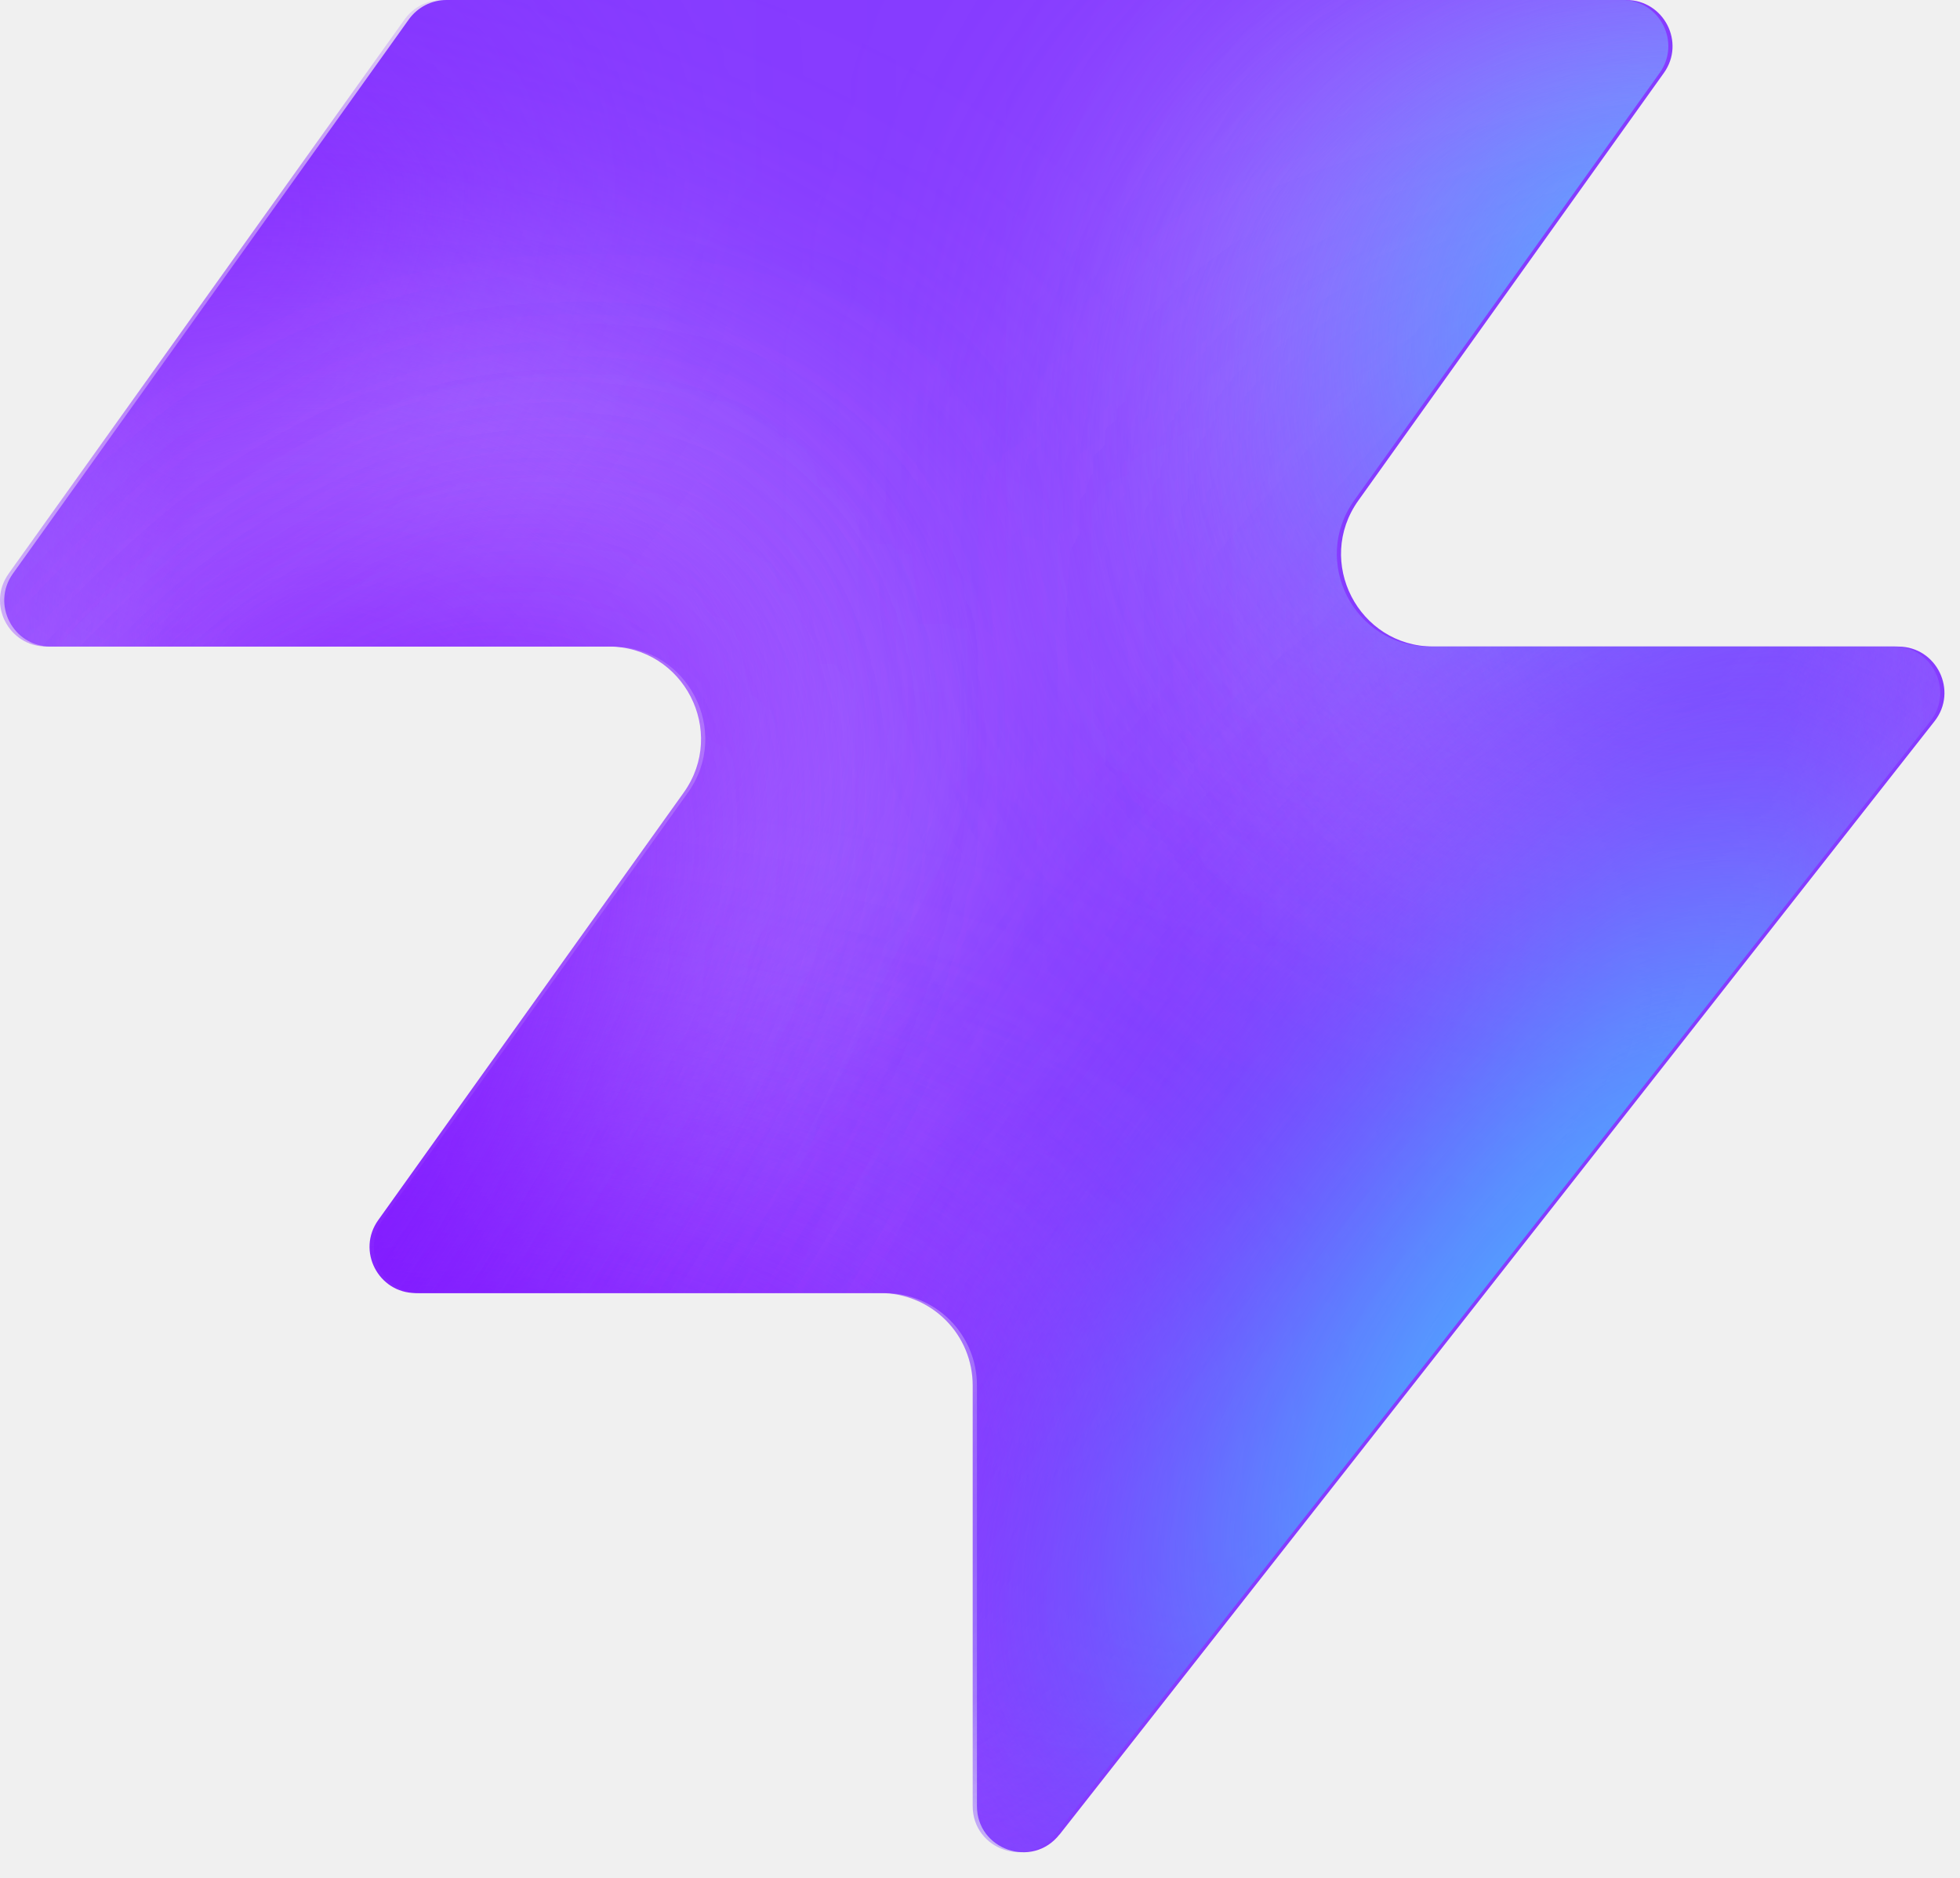
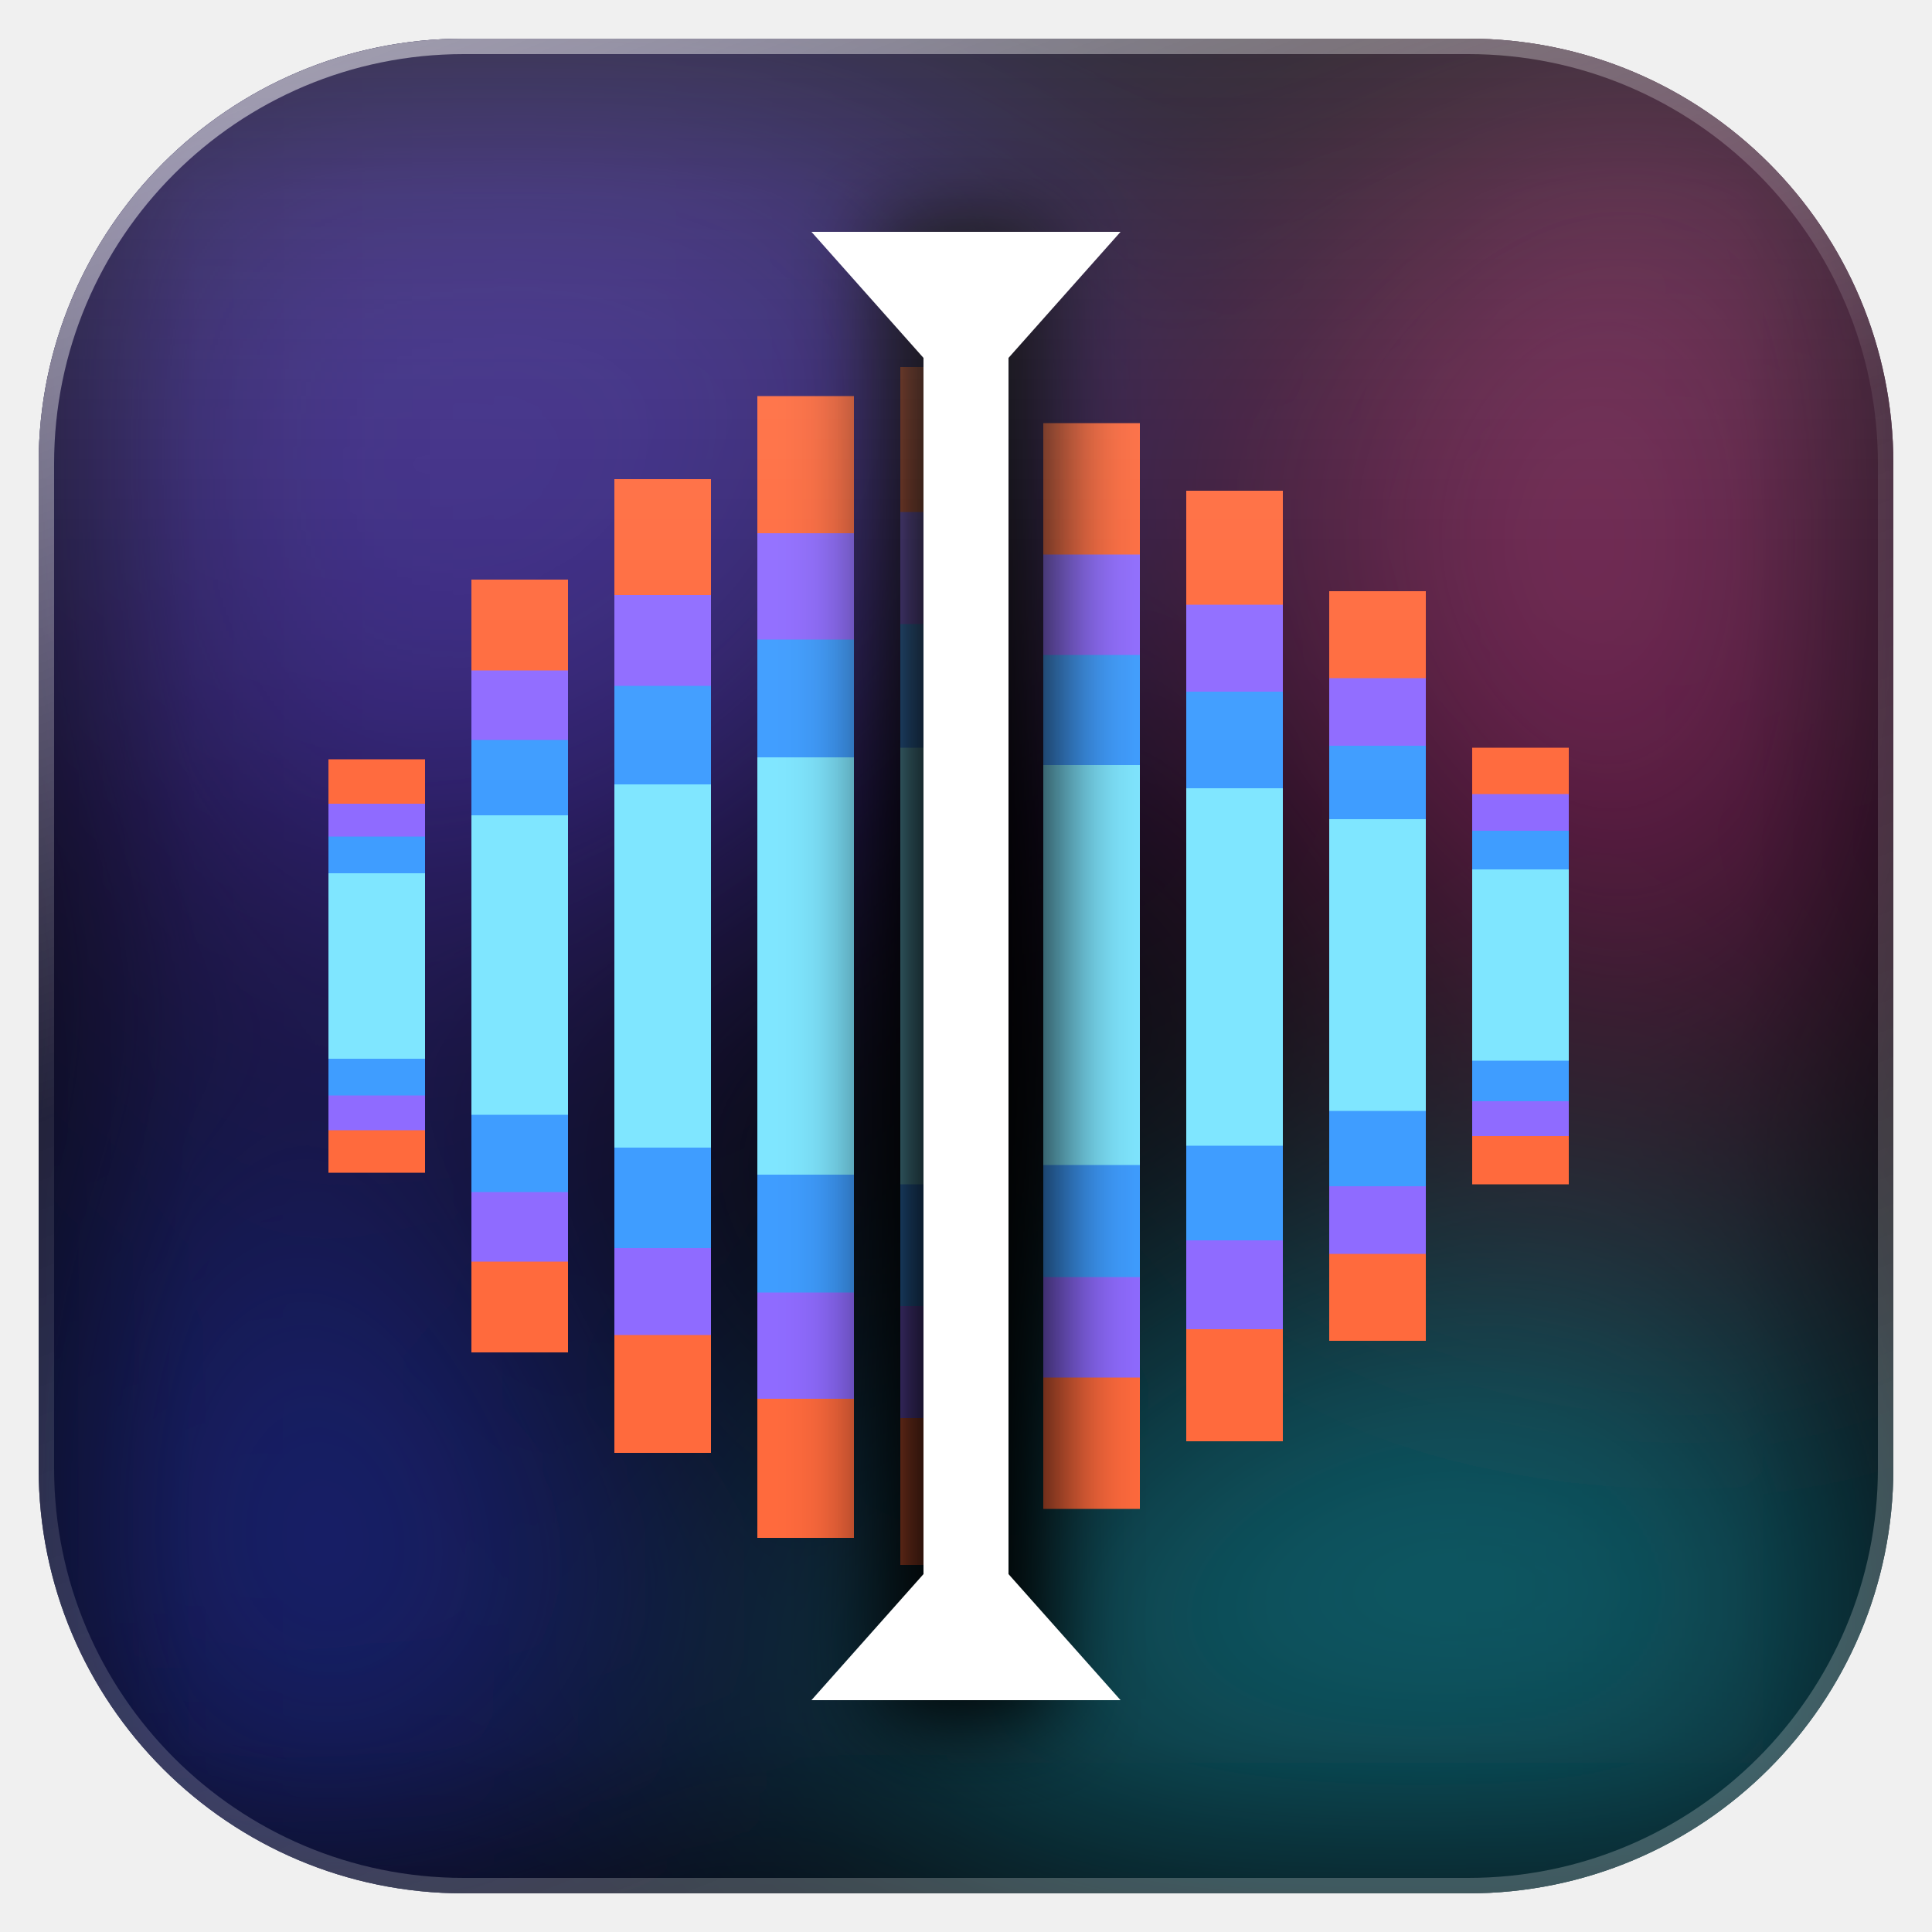
- <svg xmlns="http://www.w3.org/2000/svg" width="48" height="46" fill="none" viewBox="0 0 48 46">
-   <path fill="#863bff" d="M25.946 44.938c-.664.845-2.021.375-2.021-.698V33.937a2.26 2.26 0 0 0-2.262-2.262H10.287c-.92 0-1.456-1.04-.92-1.788l7.48-10.471c1.07-1.497 0-3.578-1.842-3.578H1.237c-.92 0-1.456-1.04-.92-1.788L10.013.474c.214-.297.556-.474.92-.474h28.894c.92 0 1.456 1.04.92 1.788l-7.48 10.471c-1.07 1.498 0 3.579 1.842 3.579h11.377c.943 0 1.473 1.088.89 1.83L25.947 44.94z" style="fill:#863bff;fill:color(display-p3 .525 .23 1);fill-opacity:1" />
-   <mask id="a" width="48" height="46" x="0" y="0" maskUnits="userSpaceOnUse" style="mask-type:alpha">
-     <path fill="#000" d="M25.842 44.938c-.664.844-2.021.375-2.021-.698V33.937a2.26 2.26 0 0 0-2.262-2.262H10.183c-.92 0-1.456-1.04-.92-1.788l7.48-10.471c1.07-1.498 0-3.579-1.842-3.579H1.133c-.92 0-1.456-1.04-.92-1.787L9.91.473c.214-.297.556-.474.92-.474h28.894c.92 0 1.456 1.04.92 1.788l-7.48 10.471c-1.07 1.498 0 3.578 1.842 3.578h11.377c.943 0 1.473 1.088.89 1.832L25.843 44.94z" style="fill:#000;fill-opacity:1" />
-   </mask>
-   <g mask="url(#a)">
-     <g filter="url(#b)">
-       <ellipse cx="5.508" cy="14.704" fill="#ede6ff" rx="5.508" ry="14.704" style="fill:#ede6ff;fill:color(display-p3 .927 .903 1);fill-opacity:1" transform="matrix(.00324 1 1 -.00324 -4.47 31.516)" />
+ <svg xmlns="http://www.w3.org/2000/svg" viewBox="0 0 100 100" width="1024" height="1024">
+   <defs>
+     <clipPath id="fvc">
+       <rect x="2" y="2" width="96" height="96" rx="22" />
+     </clipPath>
+     <filter id="fvblur" filterUnits="userSpaceOnUse" x="-60" y="-60" width="220" height="220">
+       <feGaussianBlur stdDeviation="13" />
+     </filter>
+     <filter id="fvglow" filterUnits="userSpaceOnUse" x="-20" y="-20" width="140" height="140">
+       <feGaussianBlur stdDeviation="1.6" result="b" />
+       <feMerge>
+         <feMergeNode in="b" />
+         <feMergeNode in="SourceGraphic" />
+       </feMerge>
+     </filter>
+     <filter id="fvshadow" filterUnits="userSpaceOnUse" x="-20" y="-20" width="140" height="140">
+       <feGaussianBlur stdDeviation="2.2" />
+     </filter>
+     <filter id="fvbigglow" filterUnits="userSpaceOnUse" x="-20" y="-20" width="140" height="140">
+       <feGaussianBlur stdDeviation="4" />
+     </filter>
+     <linearGradient id="fvsheen" x1="0" y1="0" x2="0" y2="1">
+       <stop offset="0" stop-color="#fff" stop-opacity=".16" />
+       <stop offset=".42" stop-color="#fff" stop-opacity="0" />
+     </linearGradient>
+     <linearGradient id="fvrim" x1="0" y1="0" x2="0.4" y2="1">
+       <stop offset="0" stop-color="#fff" stop-opacity=".55" />
+       <stop offset=".5" stop-color="#fff" stop-opacity=".08" />
+       <stop offset="1" stop-color="#fff" stop-opacity=".22" />
+     </linearGradient>
+     <linearGradient id="fvspec" x1="0" y1="0" x2="1" y2="1">
+       <stop offset="0" stop-color="#ff8a3d" />
+       <stop offset=".5" stop-color="#8f6bff" />
+       <stop offset="1" stop-color="#5ee7ff" />
+     </linearGradient>
+   </defs>
+   <g clip-path="url(#fvc)">
+     <rect width="100" height="100" fill="#07070d" />
+     <g filter="url(#fvblur)">
+       <circle cx="22" cy="18" r="32" fill="#6d4aff" />
+       <circle cx="90" cy="28" r="26" fill="#e0409a" />
+       <circle cx="76" cy="96" r="32" fill="#12b5c9" />
+       <circle cx="8" cy="82" r="26" fill="#2f3fe0" />
    </g>
-     <g filter="url(#c)">
-       <ellipse cx="10.399" cy="29.851" fill="#ede6ff" rx="10.399" ry="29.851" style="fill:#ede6ff;fill:color(display-p3 .927 .903 1);fill-opacity:1" transform="matrix(.00324 1 1 -.00324 -39.328 7.883)" />
+     <rect width="100" height="100" fill="#05060a" opacity="0.5" />
+     <rect x="17.0" y="39.3" width="5" height="21.4" fill="#ff6a3d" />
+     <rect x="24.4" y="30.0" width="5" height="40.0" fill="#ff6a3d" />
+     <rect x="31.8" y="24.8" width="5" height="50.4" fill="#ff6a3d" />
+     <rect x="39.2" y="20.5" width="5" height="59.1" fill="#ff6a3d" />
+     <rect x="46.6" y="19.0" width="5" height="62.0" fill="#ff6a3d" />
+     <rect x="54.0" y="21.9" width="5" height="56.2" fill="#ff6a3d" />
+     <rect x="61.4" y="25.4" width="5" height="49.2" fill="#ff6a3d" />
+     <rect x="68.8" y="30.6" width="5" height="38.8" fill="#ff6a3d" />
+     <rect x="76.2" y="38.7" width="5" height="22.6" fill="#ff6a3d" />
+     <rect x="17.0" y="41.6" width="5" height="16.9" fill="#8f6bff" />
+     <rect x="24.4" y="34.7" width="5" height="30.6" fill="#8f6bff" />
+     <rect x="31.8" y="30.8" width="5" height="38.3" fill="#8f6bff" />
+     <rect x="39.2" y="27.6" width="5" height="44.8" fill="#8f6bff" />
+     <rect x="46.6" y="26.5" width="5" height="46.9" fill="#8f6bff" />
+     <rect x="54.0" y="28.7" width="5" height="42.6" fill="#8f6bff" />
+     <rect x="61.4" y="31.3" width="5" height="37.5" fill="#8f6bff" />
+     <rect x="68.8" y="35.1" width="5" height="29.8" fill="#8f6bff" />
+     <rect x="76.2" y="41.1" width="5" height="17.7" fill="#8f6bff" />
+     <rect x="17.0" y="43.3" width="5" height="13.4" fill="#3f9dff" />
+     <rect x="24.4" y="38.3" width="5" height="23.4" fill="#3f9dff" />
+     <rect x="31.8" y="35.5" width="5" height="29.1" fill="#3f9dff" />
+     <rect x="39.2" y="33.1" width="5" height="33.8" fill="#3f9dff" />
+     <rect x="46.6" y="32.3" width="5" height="35.3" fill="#3f9dff" />
+     <rect x="54.0" y="33.9" width="5" height="32.2" fill="#3f9dff" />
+     <rect x="61.4" y="35.8" width="5" height="28.4" fill="#3f9dff" />
+     <rect x="68.8" y="38.6" width="5" height="22.8" fill="#3f9dff" />
+     <rect x="76.2" y="43.0" width="5" height="14.0" fill="#3f9dff" />
+     <rect x="17.0" y="45.2" width="5" height="9.6" fill="#7fe6ff" />
+     <rect x="24.4" y="42.2" width="5" height="15.5" fill="#7fe6ff" />
+     <rect x="31.8" y="40.6" width="5" height="18.8" fill="#7fe6ff" />
+     <rect x="39.2" y="39.2" width="5" height="21.6" fill="#7fe6ff" />
+     <rect x="46.6" y="38.7" width="5" height="22.6" fill="#7fe6ff" />
+     <rect x="54.0" y="39.6" width="5" height="20.7" fill="#7fe6ff" />
+     <rect x="61.4" y="40.8" width="5" height="18.5" fill="#7fe6ff" />
+     <rect x="68.8" y="42.4" width="5" height="15.1" fill="#7fe6ff" />
+     <rect x="76.2" y="45.0" width="5" height="9.9" fill="#7fe6ff" />
+     <g filter="url(#fvshadow)" fill="#000" opacity=".95">
+       <rect x="45.5" y="11" width="9" height="78" />
    </g>
-     <g filter="url(#d)">
-       <ellipse cx="5.508" cy="30.487" fill="#7e14ff" rx="5.508" ry="30.487" style="fill:#7e14ff;fill:color(display-p3 .492 .077 1);fill-opacity:1" transform="rotate(89.814 -25.913 -14.639)scale(1 -1)" />
-     </g>
-     <g filter="url(#e)">
-       <ellipse cx="5.508" cy="30.599" fill="#7e14ff" rx="5.508" ry="30.599" style="fill:#7e14ff;fill:color(display-p3 .492 .077 1);fill-opacity:1" transform="rotate(89.814 -32.644 -3.334)scale(1 -1)" />
-     </g>
-     <g filter="url(#f)">
-       <ellipse cx="5.508" cy="30.599" fill="#7e14ff" rx="5.508" ry="30.599" style="fill:#7e14ff;fill:color(display-p3 .492 .077 1);fill-opacity:1" transform="matrix(.00324 1 1 -.00324 -34.34 30.47)" />
-     </g>
-     <g filter="url(#g)">
-       <ellipse cx="14.072" cy="22.078" fill="#ede6ff" rx="14.072" ry="22.078" style="fill:#ede6ff;fill:color(display-p3 .927 .903 1);fill-opacity:1" transform="rotate(93.35 24.506 48.493)scale(-1 1)" />
-     </g>
-     <g filter="url(#h)">
-       <ellipse cx="3.47" cy="21.501" fill="#7e14ff" rx="3.47" ry="21.501" style="fill:#7e14ff;fill:color(display-p3 .492 .077 1);fill-opacity:1" transform="rotate(89.009 28.708 47.59)scale(-1 1)" />
-     </g>
-     <g filter="url(#i)">
-       <ellipse cx="3.47" cy="21.501" fill="#7e14ff" rx="3.47" ry="21.501" style="fill:#7e14ff;fill:color(display-p3 .492 .077 1);fill-opacity:1" transform="rotate(89.009 28.708 47.59)scale(-1 1)" />
-     </g>
-     <g filter="url(#j)">
-       <ellipse cx=".387" cy="8.972" fill="#7e14ff" rx="4.407" ry="29.108" style="fill:#7e14ff;fill:color(display-p3 .492 .077 1);fill-opacity:1" transform="rotate(39.51 .387 8.972)" />
-     </g>
-     <g filter="url(#k)">
-       <ellipse cx="47.523" cy="-6.092" fill="#7e14ff" rx="4.407" ry="29.108" style="fill:#7e14ff;fill:color(display-p3 .492 .077 1);fill-opacity:1" transform="rotate(37.892 47.523 -6.092)" />
-     </g>
-     <g filter="url(#l)">
-       <ellipse cx="41.412" cy="6.333" fill="#47bfff" rx="5.971" ry="9.665" style="fill:#47bfff;fill:color(display-p3 .28 .748 1);fill-opacity:1" transform="rotate(37.892 41.412 6.333)" />
-     </g>
-     <g filter="url(#m)">
-       <ellipse cx="-1.879" cy="38.332" fill="#7e14ff" rx="4.407" ry="29.108" style="fill:#7e14ff;fill:color(display-p3 .492 .077 1);fill-opacity:1" transform="rotate(37.892 -1.88 38.332)" />
-     </g>
-     <g filter="url(#n)">
-       <ellipse cx="-1.879" cy="38.332" fill="#7e14ff" rx="4.407" ry="29.108" style="fill:#7e14ff;fill:color(display-p3 .492 .077 1);fill-opacity:1" transform="rotate(37.892 -1.88 38.332)" />
-     </g>
-     <g filter="url(#o)">
-       <ellipse cx="35.651" cy="29.907" fill="#7e14ff" rx="4.407" ry="29.108" style="fill:#7e14ff;fill:color(display-p3 .492 .077 1);fill-opacity:1" transform="rotate(37.892 35.651 29.907)" />
-     </g>
-     <g filter="url(#p)">
-       <ellipse cx="38.418" cy="32.4" fill="#47bfff" rx="5.971" ry="15.297" style="fill:#47bfff;fill:color(display-p3 .28 .748 1);fill-opacity:1" transform="rotate(37.892 38.418 32.4)" />
-     </g>
+     <rect x="47.8" y="12" width="4.4" height="76" fill="#fff" />
+     <path d="M42 12h16L50 21z M42 88h16L50 79z" fill="#fff" />
+     <rect width="100" height="100" fill="url(#fvsheen)" />
  </g>
-   <defs>
-     <filter id="b" width="60.045" height="41.654" x="-19.77" y="16.149" color-interpolation-filters="sRGB" filterUnits="userSpaceOnUse">
-       <feFlood flood-opacity="0" result="BackgroundImageFix" />
-       <feBlend in="SourceGraphic" in2="BackgroundImageFix" result="shape" />
-       <feGaussianBlur result="effect1_foregroundBlur_2002_17158" stdDeviation="7.659" />
-     </filter>
-     <filter id="c" width="90.34" height="51.437" x="-54.613" y="-7.533" color-interpolation-filters="sRGB" filterUnits="userSpaceOnUse">
-       <feFlood flood-opacity="0" result="BackgroundImageFix" />
-       <feBlend in="SourceGraphic" in2="BackgroundImageFix" result="shape" />
-       <feGaussianBlur result="effect1_foregroundBlur_2002_17158" stdDeviation="7.659" />
-     </filter>
-     <filter id="d" width="79.355" height="29.4" x="-49.64" y="2.03" color-interpolation-filters="sRGB" filterUnits="userSpaceOnUse">
-       <feFlood flood-opacity="0" result="BackgroundImageFix" />
-       <feBlend in="SourceGraphic" in2="BackgroundImageFix" result="shape" />
-       <feGaussianBlur result="effect1_foregroundBlur_2002_17158" stdDeviation="4.596" />
-     </filter>
-     <filter id="e" width="79.579" height="29.4" x="-45.045" y="20.029" color-interpolation-filters="sRGB" filterUnits="userSpaceOnUse">
-       <feFlood flood-opacity="0" result="BackgroundImageFix" />
-       <feBlend in="SourceGraphic" in2="BackgroundImageFix" result="shape" />
-       <feGaussianBlur result="effect1_foregroundBlur_2002_17158" stdDeviation="4.596" />
-     </filter>
-     <filter id="f" width="79.579" height="29.4" x="-43.513" y="21.178" color-interpolation-filters="sRGB" filterUnits="userSpaceOnUse">
-       <feFlood flood-opacity="0" result="BackgroundImageFix" />
-       <feBlend in="SourceGraphic" in2="BackgroundImageFix" result="shape" />
-       <feGaussianBlur result="effect1_foregroundBlur_2002_17158" stdDeviation="4.596" />
-     </filter>
-     <filter id="g" width="74.749" height="58.852" x="15.756" y="-17.901" color-interpolation-filters="sRGB" filterUnits="userSpaceOnUse">
-       <feFlood flood-opacity="0" result="BackgroundImageFix" />
-       <feBlend in="SourceGraphic" in2="BackgroundImageFix" result="shape" />
-       <feGaussianBlur result="effect1_foregroundBlur_2002_17158" stdDeviation="7.659" />
-     </filter>
-     <filter id="h" width="61.377" height="25.362" x="23.548" y="2.284" color-interpolation-filters="sRGB" filterUnits="userSpaceOnUse">
-       <feFlood flood-opacity="0" result="BackgroundImageFix" />
-       <feBlend in="SourceGraphic" in2="BackgroundImageFix" result="shape" />
-       <feGaussianBlur result="effect1_foregroundBlur_2002_17158" stdDeviation="4.596" />
-     </filter>
-     <filter id="i" width="61.377" height="25.362" x="23.548" y="2.284" color-interpolation-filters="sRGB" filterUnits="userSpaceOnUse">
-       <feFlood flood-opacity="0" result="BackgroundImageFix" />
-       <feBlend in="SourceGraphic" in2="BackgroundImageFix" result="shape" />
-       <feGaussianBlur result="effect1_foregroundBlur_2002_17158" stdDeviation="4.596" />
-     </filter>
-     <filter id="j" width="56.045" height="63.649" x="-27.636" y="-22.853" color-interpolation-filters="sRGB" filterUnits="userSpaceOnUse">
-       <feFlood flood-opacity="0" result="BackgroundImageFix" />
-       <feBlend in="SourceGraphic" in2="BackgroundImageFix" result="shape" />
-       <feGaussianBlur result="effect1_foregroundBlur_2002_17158" stdDeviation="4.596" />
-     </filter>
-     <filter id="k" width="54.814" height="64.646" x="20.116" y="-38.415" color-interpolation-filters="sRGB" filterUnits="userSpaceOnUse">
-       <feFlood flood-opacity="0" result="BackgroundImageFix" />
-       <feBlend in="SourceGraphic" in2="BackgroundImageFix" result="shape" />
-       <feGaussianBlur result="effect1_foregroundBlur_2002_17158" stdDeviation="4.596" />
-     </filter>
-     <filter id="l" width="33.541" height="35.313" x="24.641" y="-11.323" color-interpolation-filters="sRGB" filterUnits="userSpaceOnUse">
-       <feFlood flood-opacity="0" result="BackgroundImageFix" />
-       <feBlend in="SourceGraphic" in2="BackgroundImageFix" result="shape" />
-       <feGaussianBlur result="effect1_foregroundBlur_2002_17158" stdDeviation="4.596" />
-     </filter>
-     <filter id="m" width="54.814" height="64.646" x="-29.286" y="6.009" color-interpolation-filters="sRGB" filterUnits="userSpaceOnUse">
-       <feFlood flood-opacity="0" result="BackgroundImageFix" />
-       <feBlend in="SourceGraphic" in2="BackgroundImageFix" result="shape" />
-       <feGaussianBlur result="effect1_foregroundBlur_2002_17158" stdDeviation="4.596" />
-     </filter>
-     <filter id="n" width="54.814" height="64.646" x="-29.286" y="6.009" color-interpolation-filters="sRGB" filterUnits="userSpaceOnUse">
-       <feFlood flood-opacity="0" result="BackgroundImageFix" />
-       <feBlend in="SourceGraphic" in2="BackgroundImageFix" result="shape" />
-       <feGaussianBlur result="effect1_foregroundBlur_2002_17158" stdDeviation="4.596" />
-     </filter>
-     <filter id="o" width="54.814" height="64.646" x="8.244" y="-2.416" color-interpolation-filters="sRGB" filterUnits="userSpaceOnUse">
-       <feFlood flood-opacity="0" result="BackgroundImageFix" />
-       <feBlend in="SourceGraphic" in2="BackgroundImageFix" result="shape" />
-       <feGaussianBlur result="effect1_foregroundBlur_2002_17158" stdDeviation="4.596" />
-     </filter>
-     <filter id="p" width="39.409" height="43.623" x="18.713" y="10.588" color-interpolation-filters="sRGB" filterUnits="userSpaceOnUse">
-       <feFlood flood-opacity="0" result="BackgroundImageFix" />
-       <feBlend in="SourceGraphic" in2="BackgroundImageFix" result="shape" />
-       <feGaussianBlur result="effect1_foregroundBlur_2002_17158" stdDeviation="4.596" />
-     </filter>
-   </defs>
+   <rect x="2.4" y="2.4" width="95.2" height="95.2" rx="21.6" fill="none" stroke="url(#fvrim)" stroke-width=".8" />
</svg>
